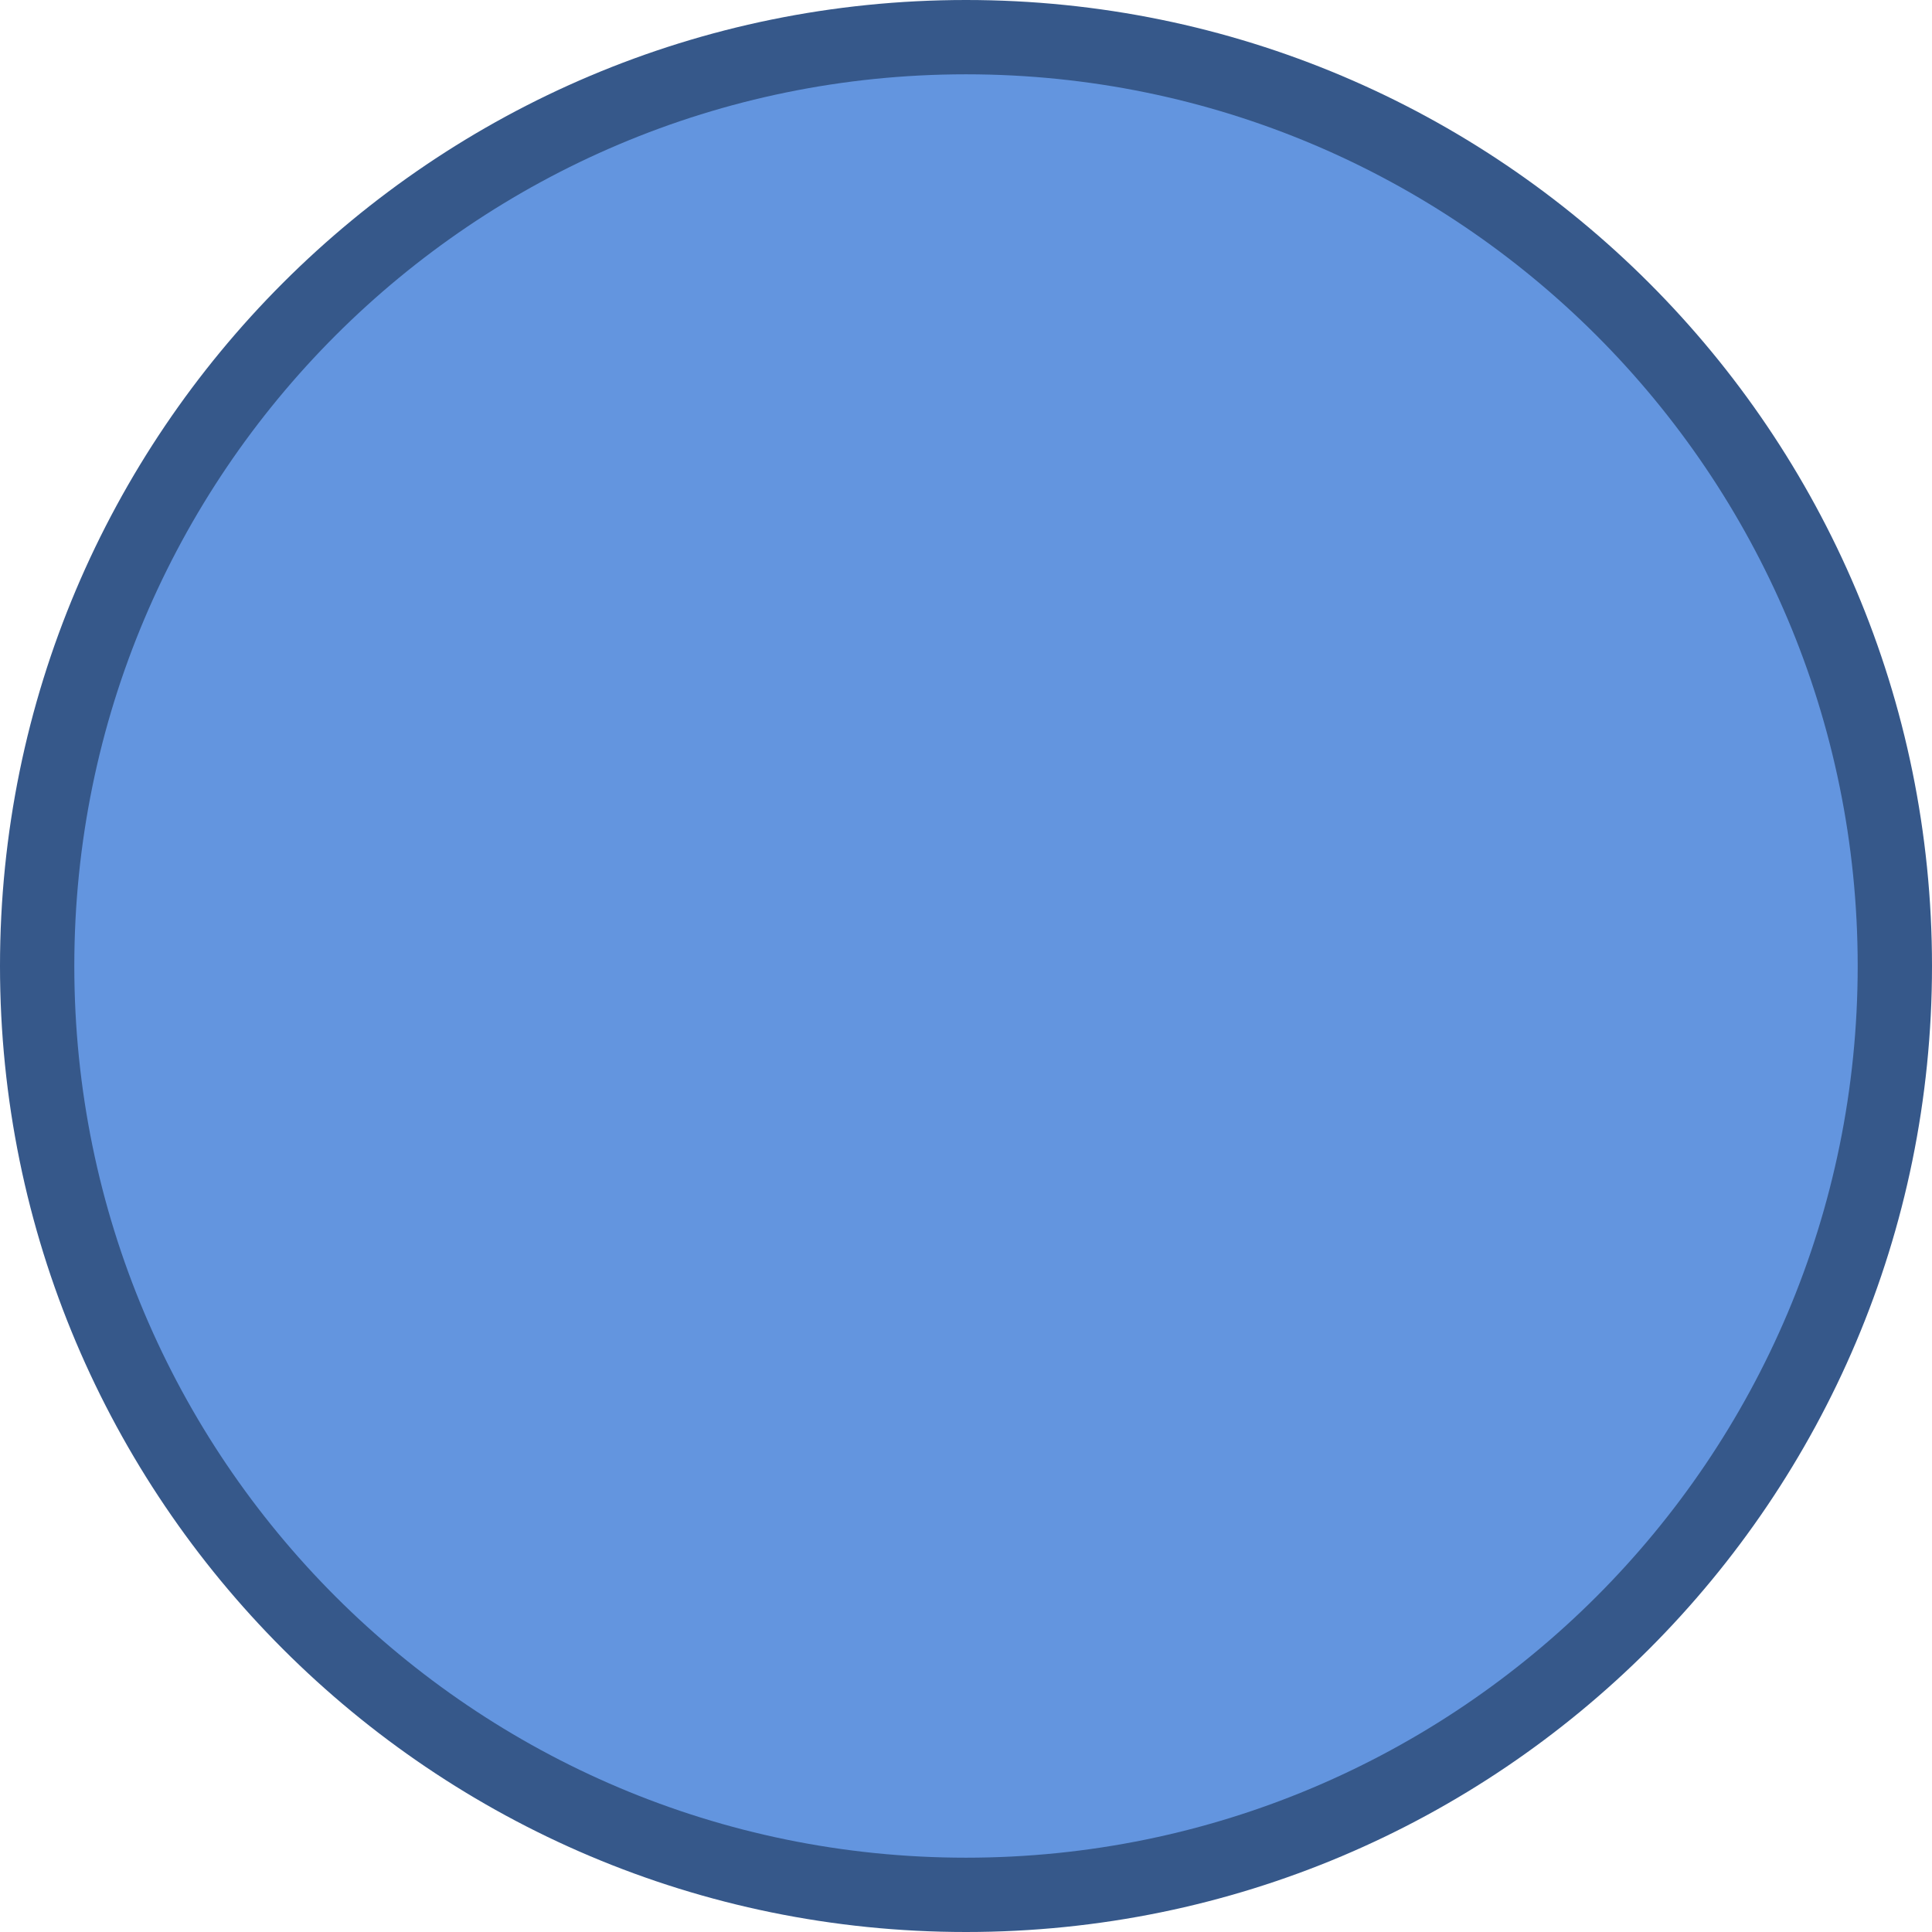
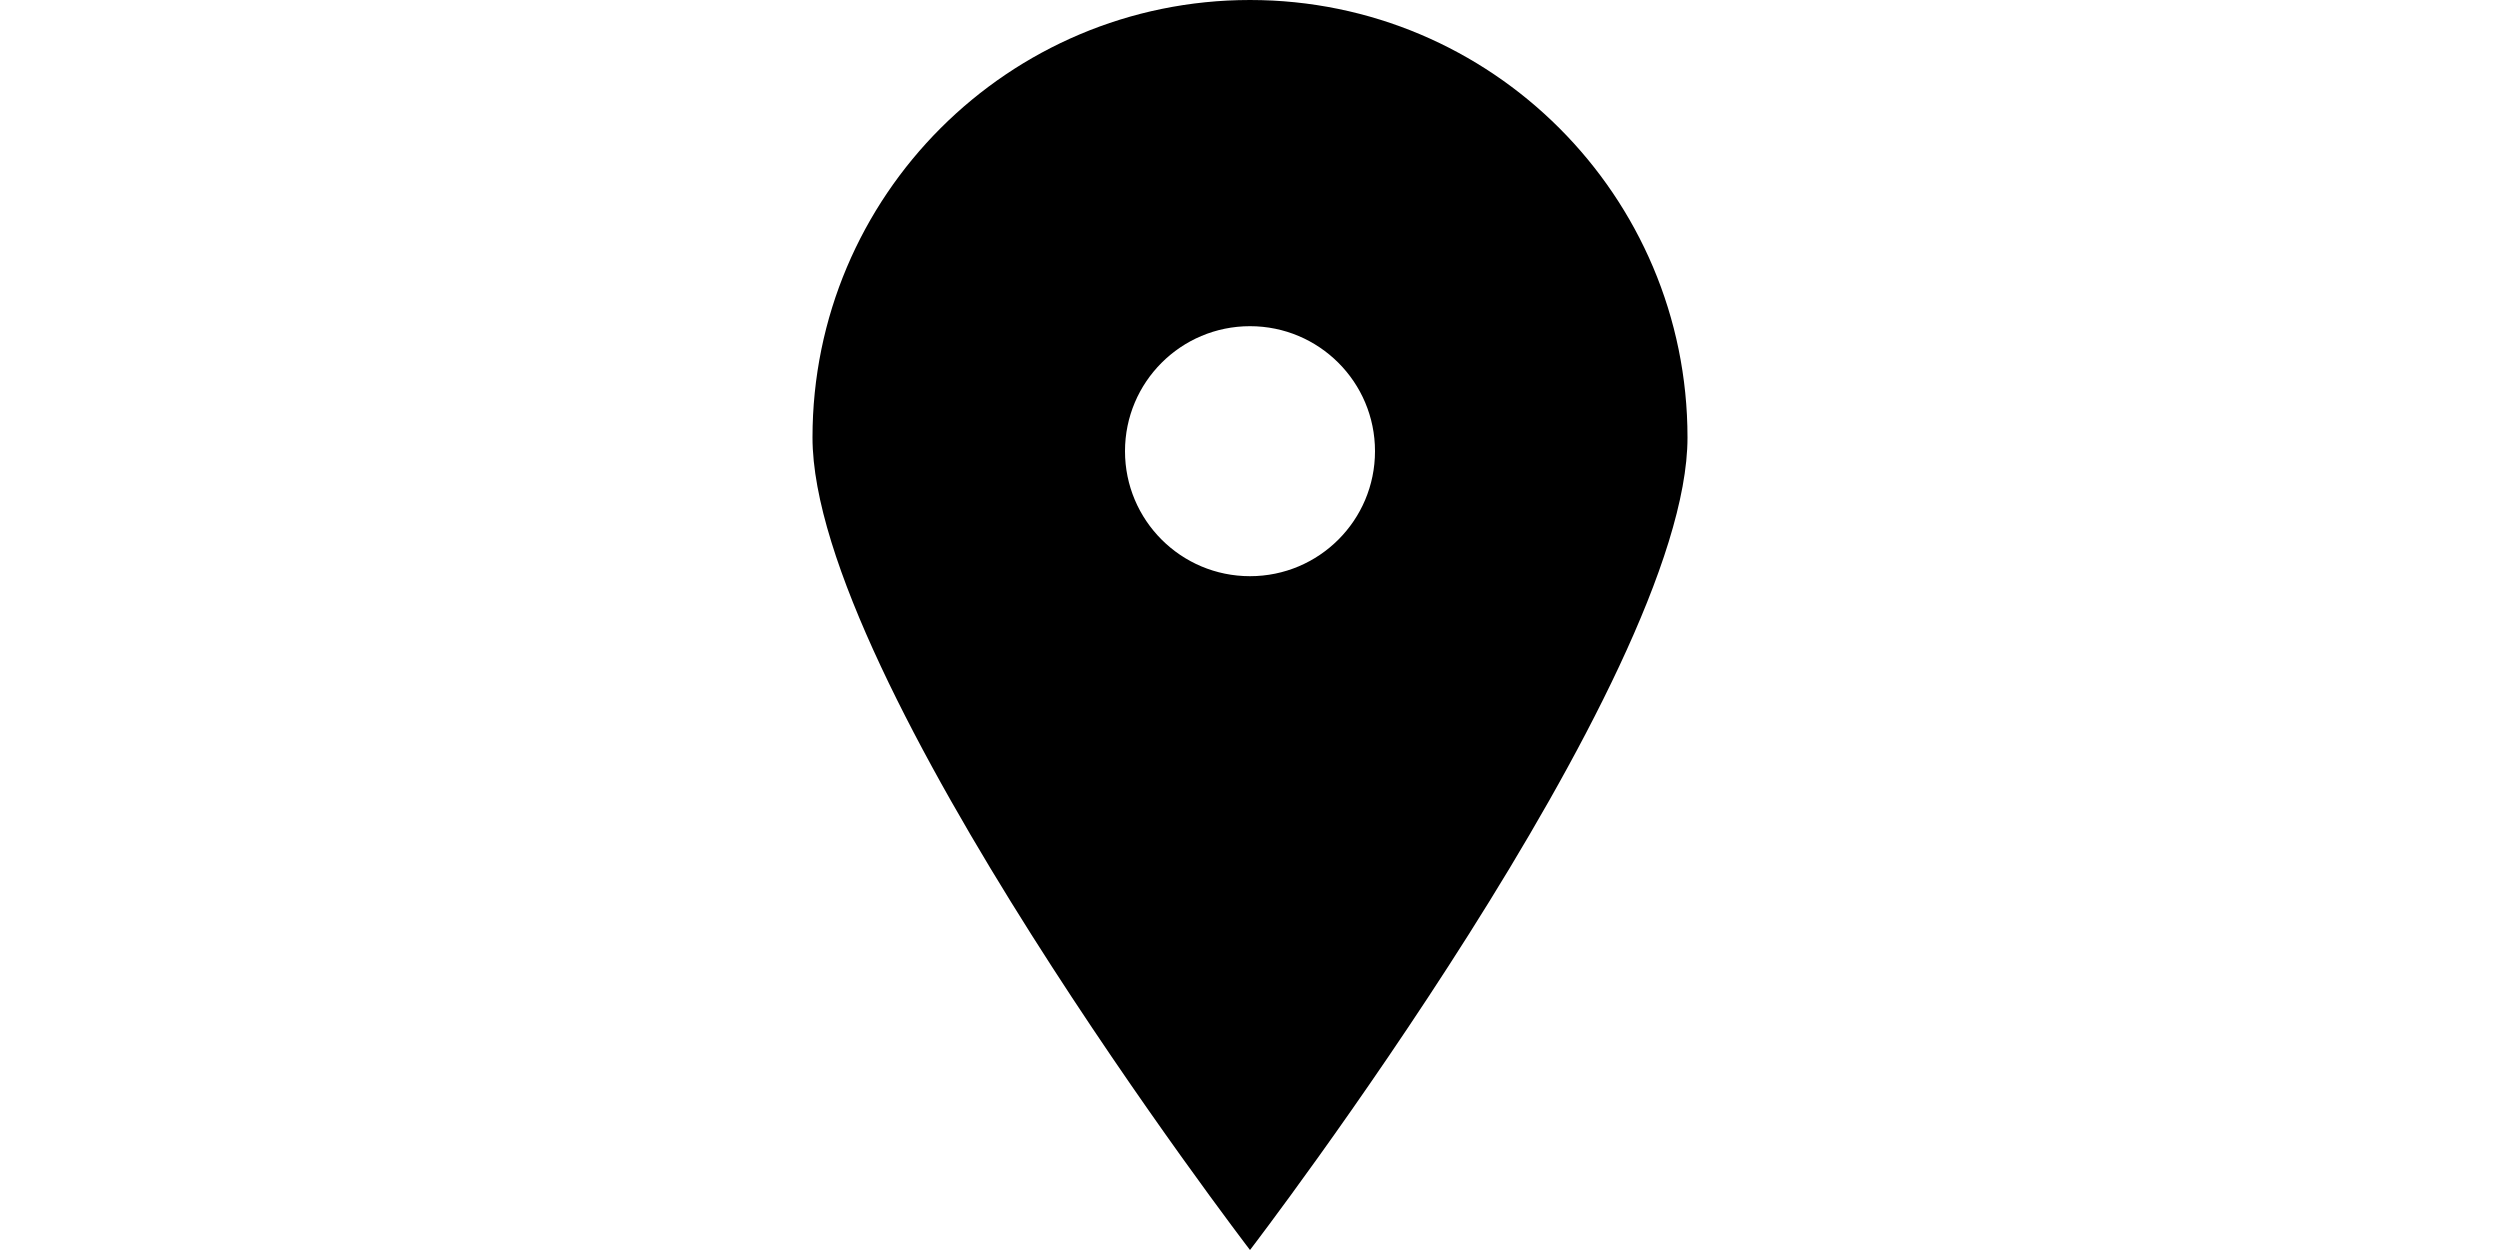
- <svg xmlns="http://www.w3.org/2000/svg" width="26" height="26" viewBox="0 0 26 26" fill="none">
-   <path d="M26 13C26 20.18 20.18 26 13 26C5.82 26 0 20.18 0 13C0 5.82 5.82 0 13 0C20.18 0 26 5.82 26 13ZM1.04 13C1.04 19.605 6.395 24.96 13 24.96C19.605 24.96 24.96 19.605 24.96 13C24.96 6.395 19.605 1.04 13 1.04C6.395 1.04 1.04 6.395 1.04 13Z" fill="#36588A" />
-   <path d="M25 13C25 19.627 19.627 25 13 25C6.373 25 1 19.627 1 13C1 6.373 6.373 1 13 1C19.627 1 25 6.373 25 13Z" fill="#6395DF" />
+ <svg xmlns="http://www.w3.org/2000/svg" width="80px" height="40px" viewBox="-3 0 20 20" version="1.1">
+   <defs>
+ 
+ </defs>
+   <g id="Page-1" stroke="none" stroke-width="1" fill="none" fill-rule="evenodd">
+     <g id="Dribbble-Light-Preview" transform="translate(-223, -5399)" fill="#000000">
+       <g id="icons" transform="translate(56, 160)">
+         <path d="M174,5248.219 C172.895,5248.219 172,5247.324 172,5246.219 C172,5245.114 172.895,5244.219 174,5244.219 C175.105,5244.219 176,5245.114 176,5246.219 C176,5247.324 175.105,5248.219 174,5248.219 M174,5239 C170.134,5239 167,5242.134 167,5246 C167,5249.866 174,5259 174,5259 C174,5259 181,5249.866 181,5246 C181,5242.134 177.866,5239 174,5239" id="pin_fill_sharp_circle-[#634]">
+ 
+ </path>
+       </g>
+     </g>
+   </g>
</svg>
